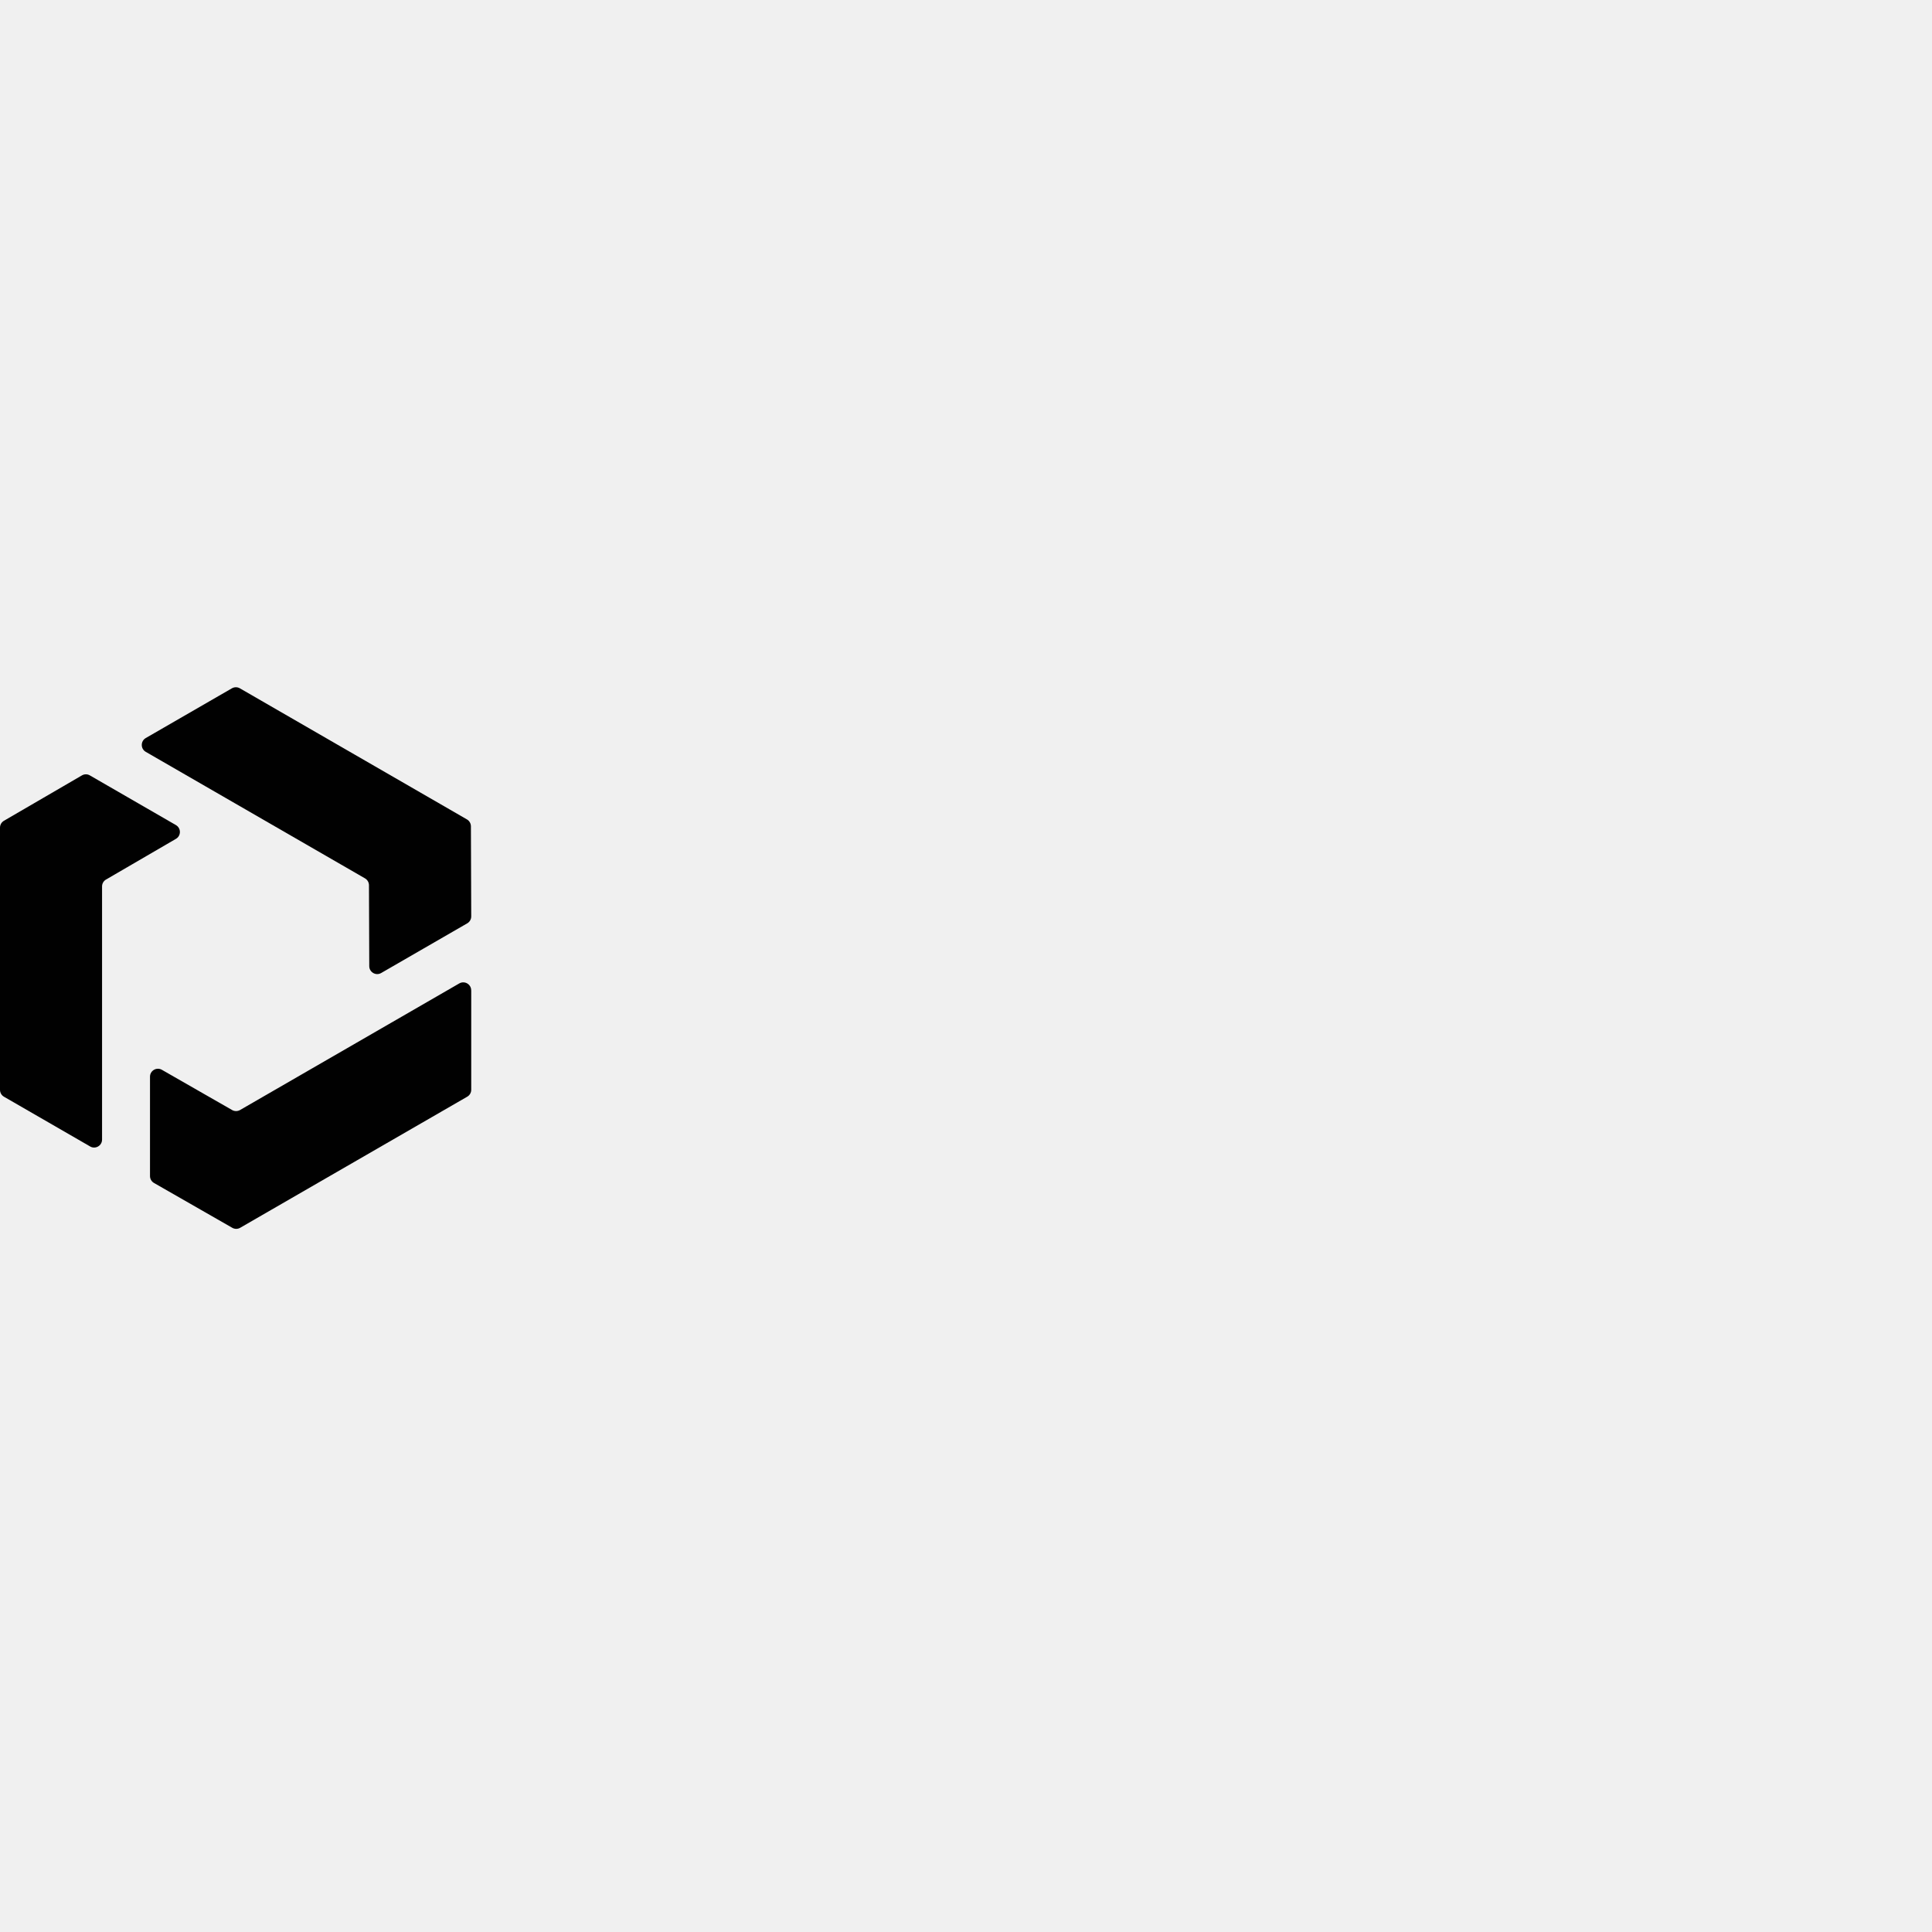
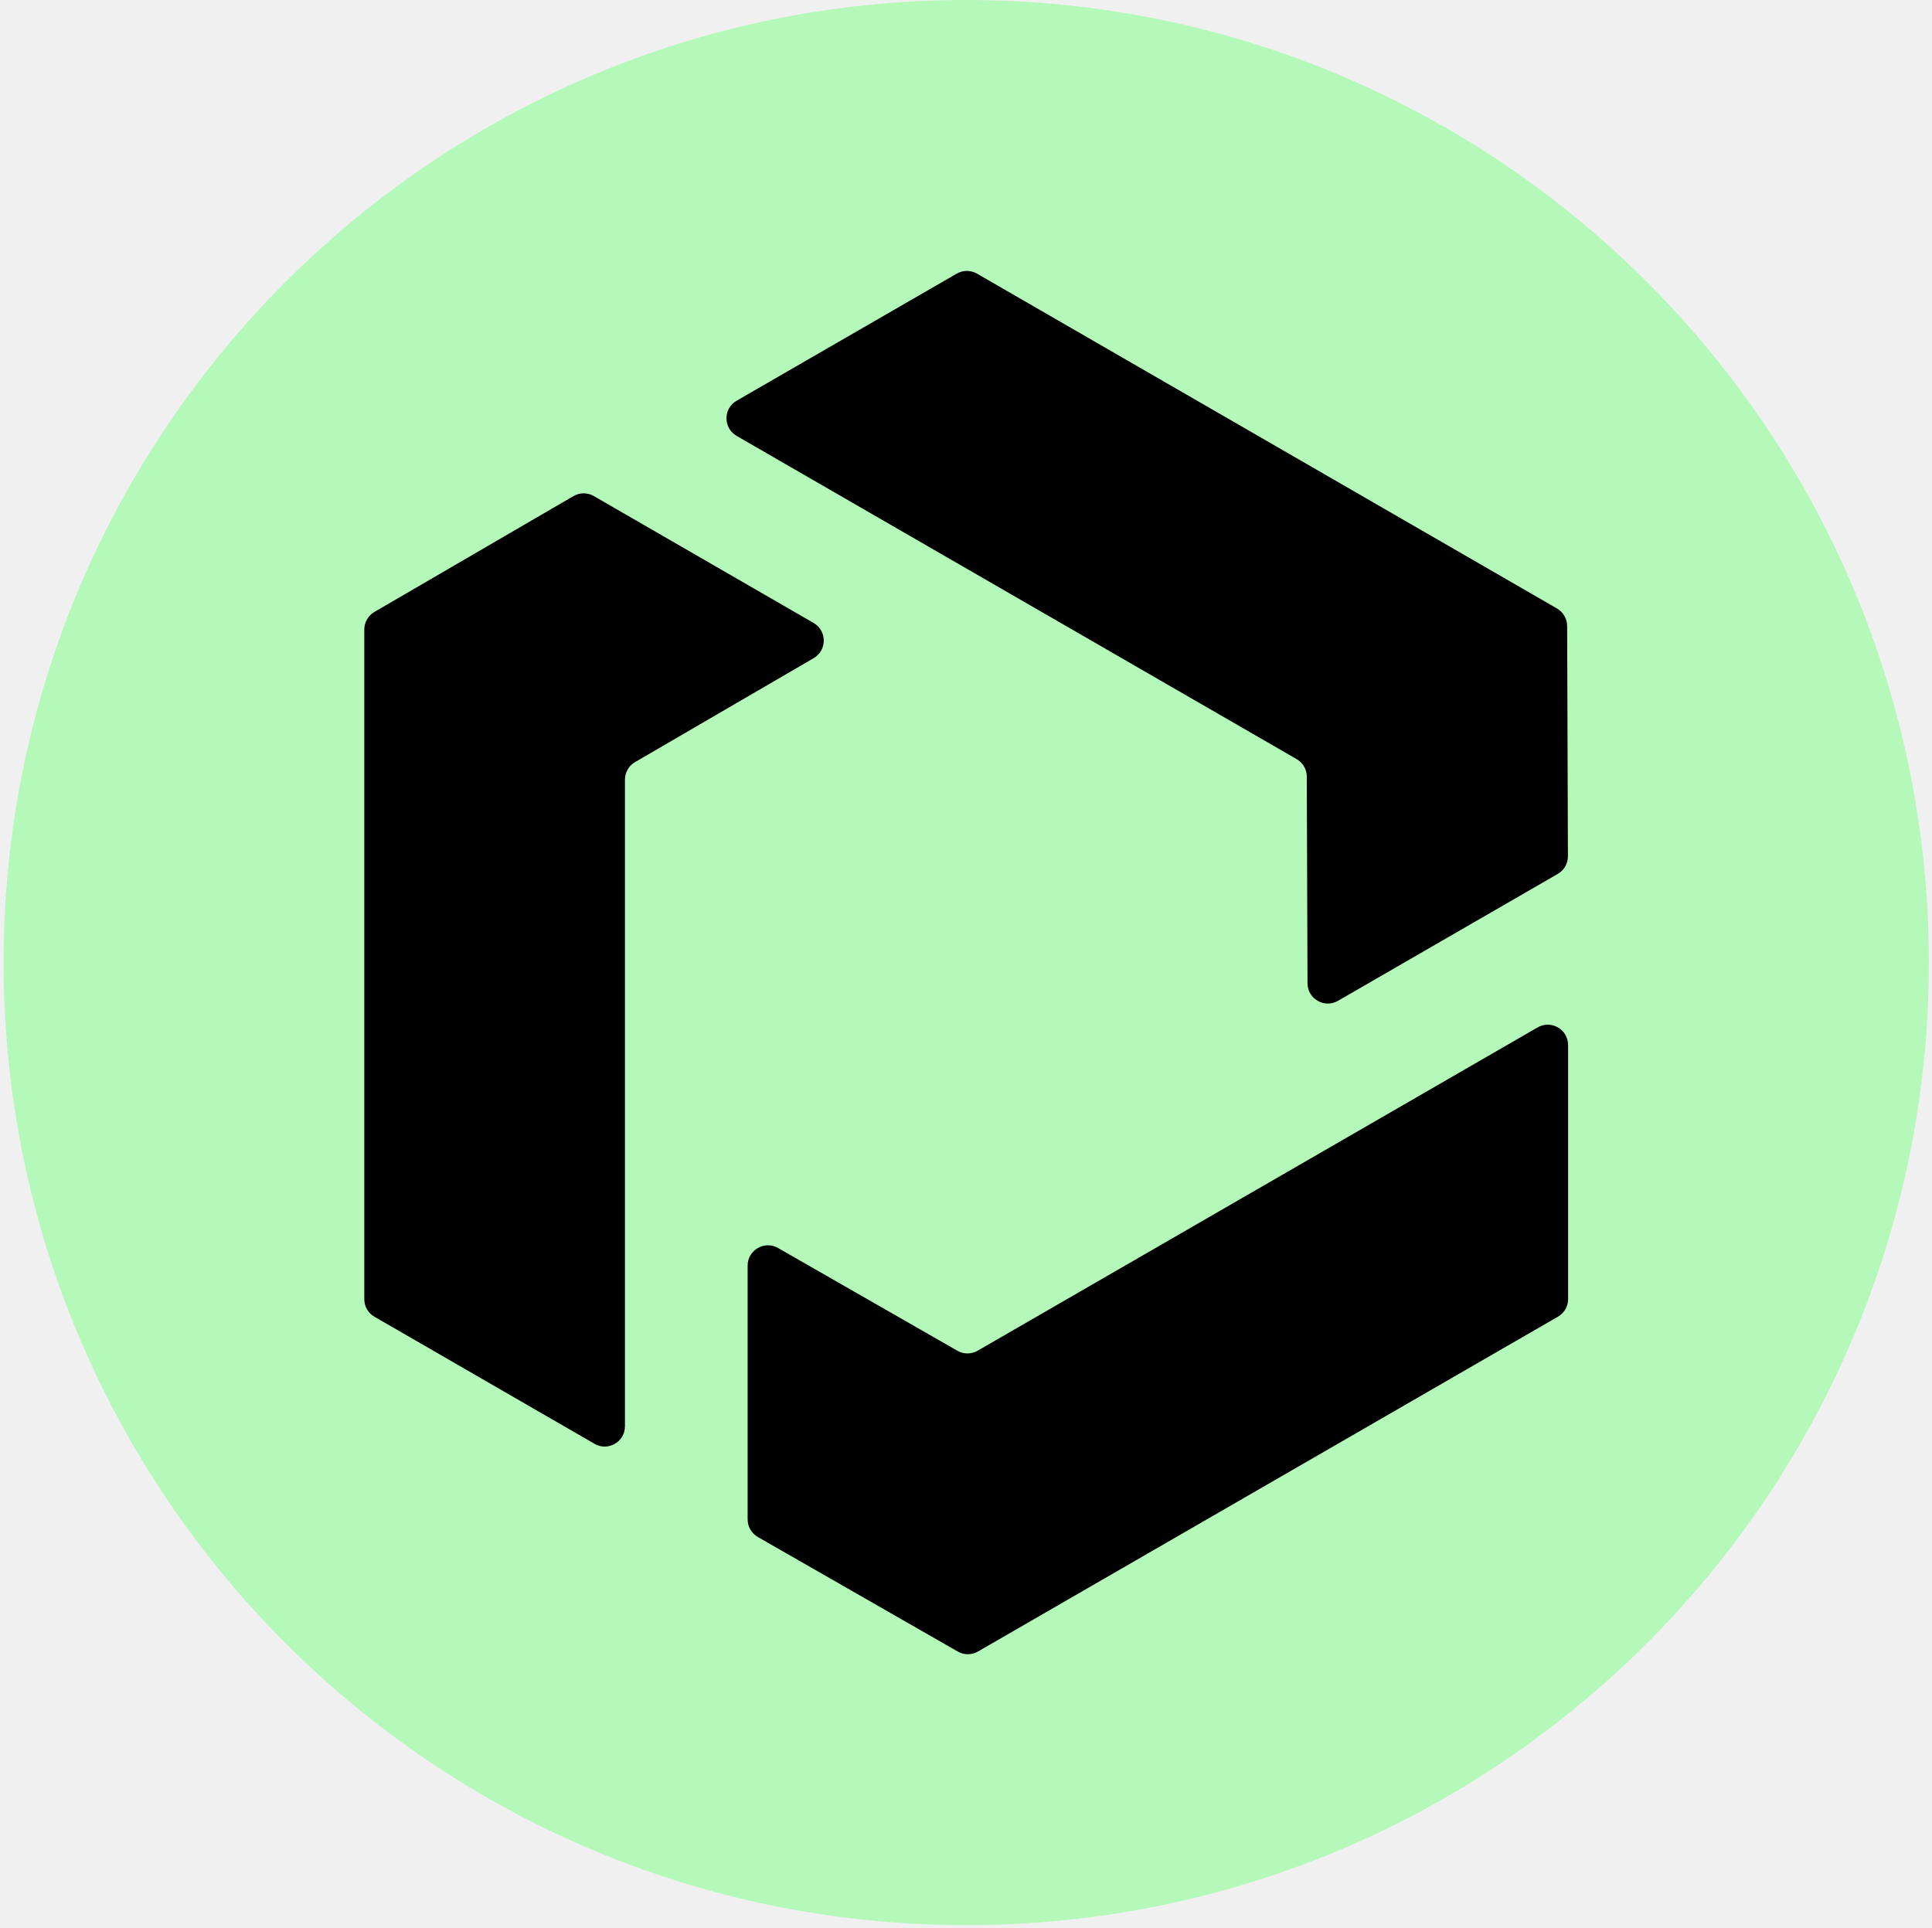
- <svg xmlns="http://www.w3.org/2000/svg" width="20" height="20" viewBox="0 0 86 25" fill="none">
-   <g clip-path="url(#clip0_123_50)">
-     <path d="M6.488 2.353L10.323 0.139C10.433 0.076 10.568 0.076 10.677 0.139L20.784 5.974C20.894 6.037 20.961 6.154 20.962 6.28L20.976 10.293C20.976 10.42 20.908 10.538 20.798 10.601L16.968 12.812C16.733 12.949 16.438 12.778 16.437 12.507L16.424 8.905C16.424 8.779 16.356 8.662 16.247 8.599L6.488 2.967C6.252 2.83 6.252 2.49 6.488 2.353Z" fill="#010101" />
-     <path d="M4.011 20.532L0.177 18.319C0.067 18.256 0 18.139 0 18.012V6.341C0 6.215 0.067 6.099 0.176 6.035L3.646 4.016C3.756 3.951 3.892 3.951 4.001 4.016L7.831 6.227C8.066 6.364 8.067 6.703 7.832 6.84L4.719 8.652C4.61 8.715 4.543 8.831 4.543 8.958V20.227C4.543 20.5 4.248 20.67 4.011 20.533V20.532Z" fill="#010101" />
-     <path d="M20.976 13.584V18.011C20.976 18.138 20.908 18.255 20.798 18.318L10.691 24.153C10.582 24.216 10.447 24.216 10.338 24.153L6.855 22.158C6.745 22.095 6.677 21.977 6.677 21.85V17.428C6.677 17.156 6.971 16.986 7.207 17.121L10.332 18.911C10.441 18.974 10.575 18.973 10.685 18.911L20.443 13.276C20.679 13.14 20.974 13.31 20.974 13.583L20.976 13.584Z" fill="#010101" />
-   </g>
-   <defs>
-     <clipPath id="clip0_123_50">
-       <rect width="85.571" height="24.201" fill="white" />
-     </clipPath>
-   </defs>
+ <svg xmlns="http://www.w3.org/2000/svg" width="484" height="483" viewBox="0 0 484 483" fill="none">
+   <circle cx="242.057" cy="241.159" r="241.159" fill="#B4F9BA" />
+   <path d="M184.543 100.393L239.67 68.558C241.24 67.653 243.187 67.653 244.757 68.558L390.046 152.441C391.616 153.347 392.582 155.022 392.597 156.834L392.793 214.526C392.793 216.353 391.827 218.044 390.242 218.949L335.191 250.739C331.81 252.702 327.568 250.256 327.553 246.347L327.372 194.571C327.372 192.76 326.391 191.084 324.821 190.178L184.543 109.209C181.147 107.247 181.147 102.356 184.543 100.393Z" fill="#010101" />
+   <path d="M148.924 361.714L93.813 329.894C92.228 328.989 91.262 327.313 91.262 325.487V157.721C91.262 155.91 92.228 154.234 93.798 153.313L143.671 124.286C145.256 123.365 147.204 123.365 148.774 124.286L203.825 156.076C207.206 158.038 207.221 162.914 203.84 164.891L159.098 190.93C157.529 191.836 156.563 193.511 156.563 195.338V357.322C156.563 361.246 152.321 363.692 148.924 361.73V361.714Z" fill="#010101" />
+   <path d="M392.841 261.829V325.47C392.841 327.296 391.875 328.972 390.29 329.878L245.001 413.76C243.431 414.666 241.499 414.666 239.929 413.76L189.859 385.08C188.274 384.174 187.293 382.483 187.293 380.657V317.092C187.293 313.182 191.52 310.737 194.916 312.669L239.839 338.406C241.408 339.312 243.341 339.297 244.91 338.406L385.188 257.407C388.584 255.444 392.826 257.89 392.826 261.814L392.841 261.829Z" fill="#010101" />
</svg>
